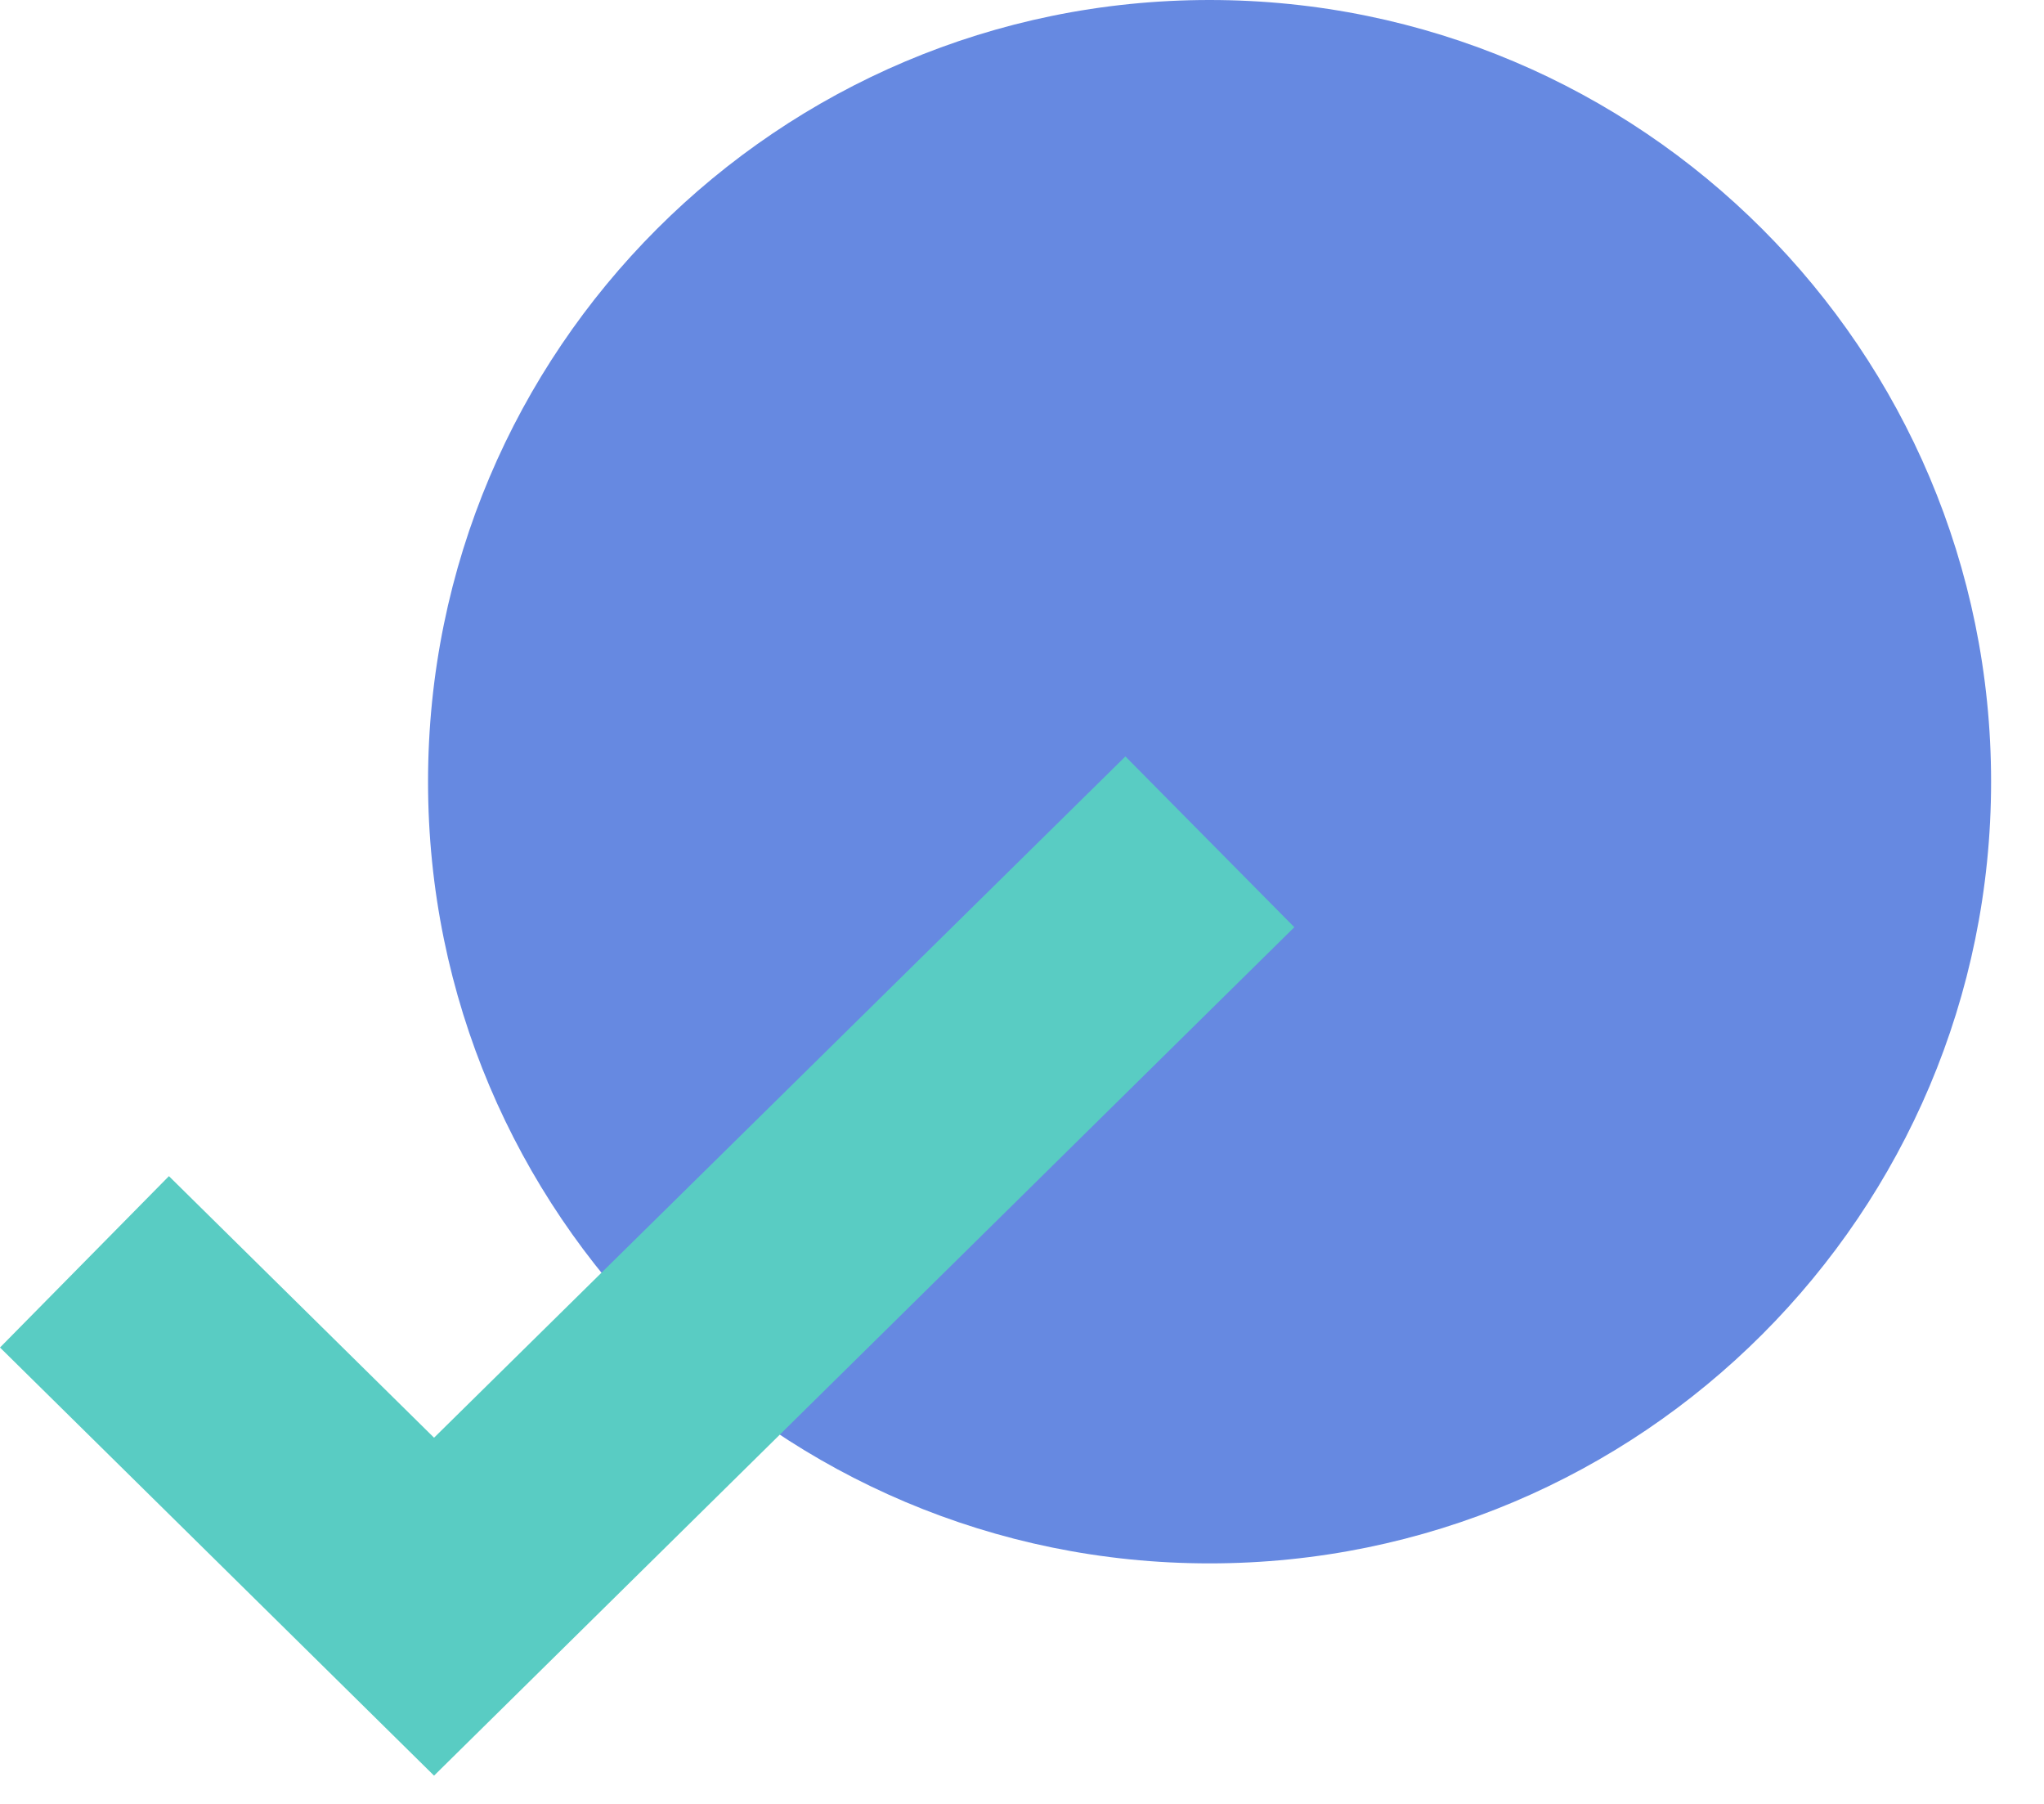
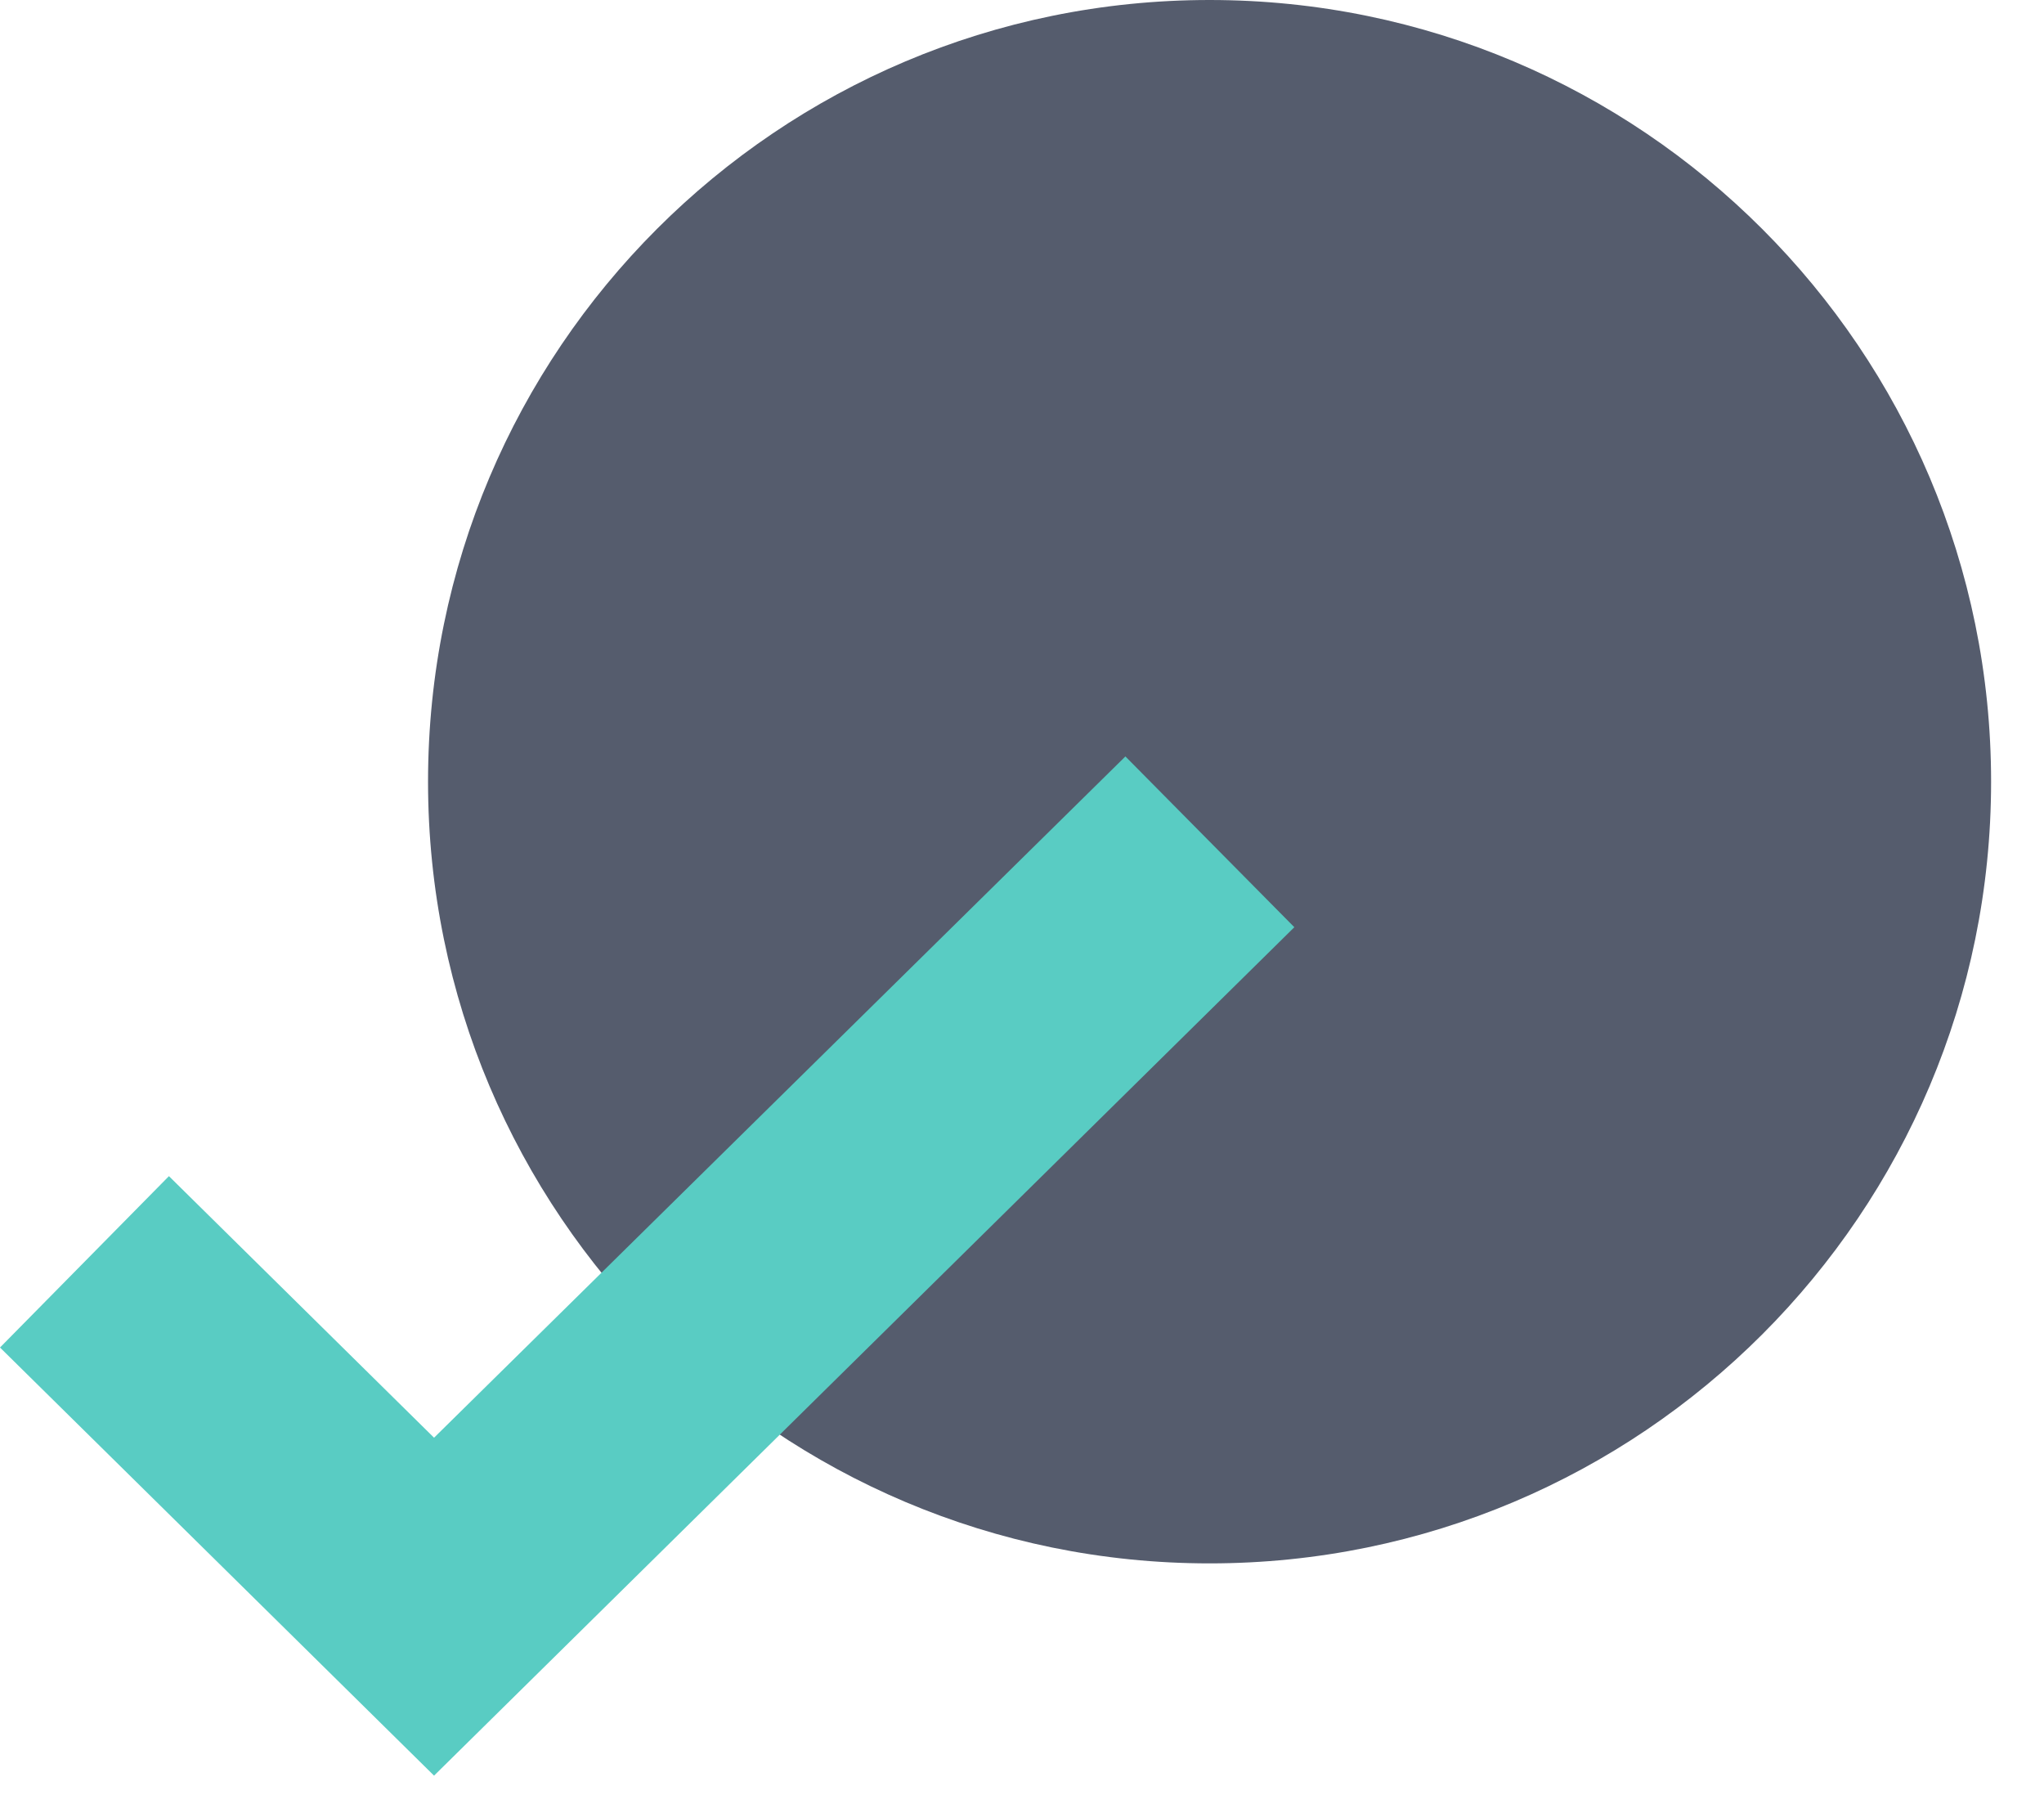
<svg xmlns="http://www.w3.org/2000/svg" width="34" height="30">
  <g fill="none" fill-rule="evenodd">
-     <path d="M20.12 0c7.18 0 13 5.82 13 13s-5.82 13-13 13-13-5.82-13-13 5.82-13 13-13z" fill="#6689E1" />
+     <path d="M20.12 0c7.18 0 13 5.82 13 13s-5.82 13-13 13-13-5.82-13-13 5.82-13 13-13z" fill="#555c6d" />
    <path fill="#59CCC3" fill-rule="nonzero" d="M7.22 29.53L0 22.41l2.81-2.85 4.41 4.35 11.5-11.33 2.81 2.84z" />
  </g>
</svg>
